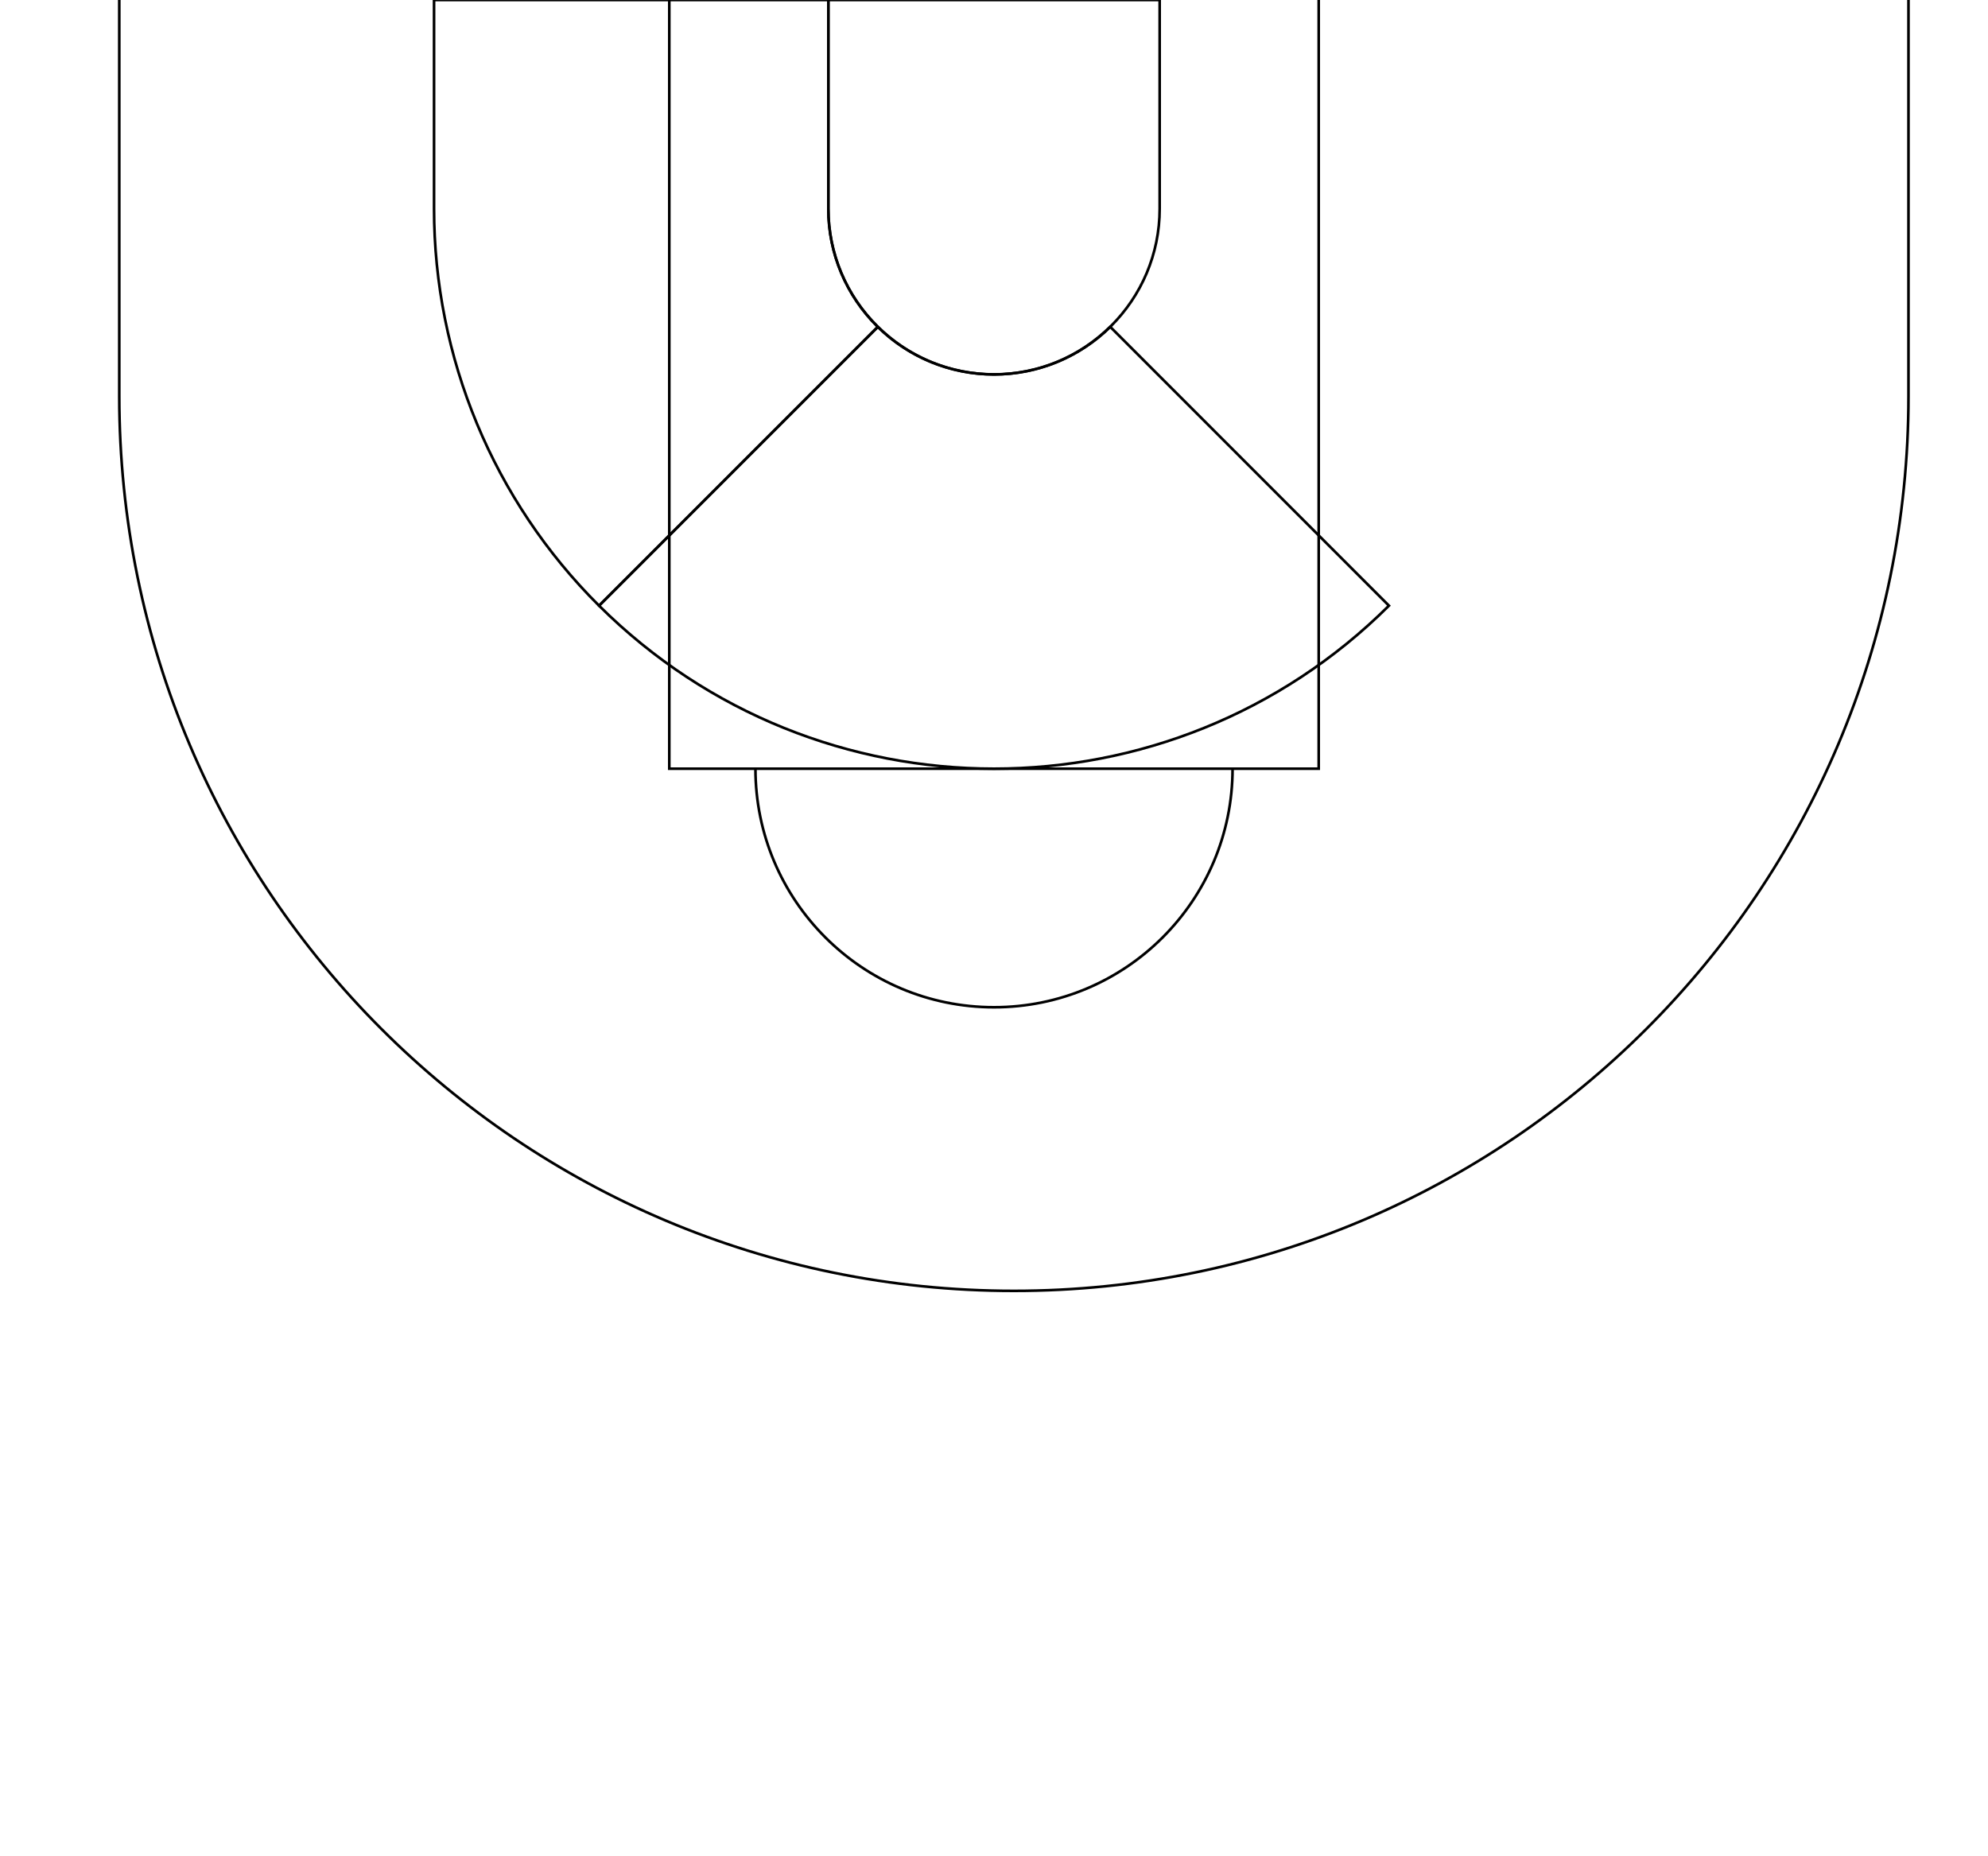
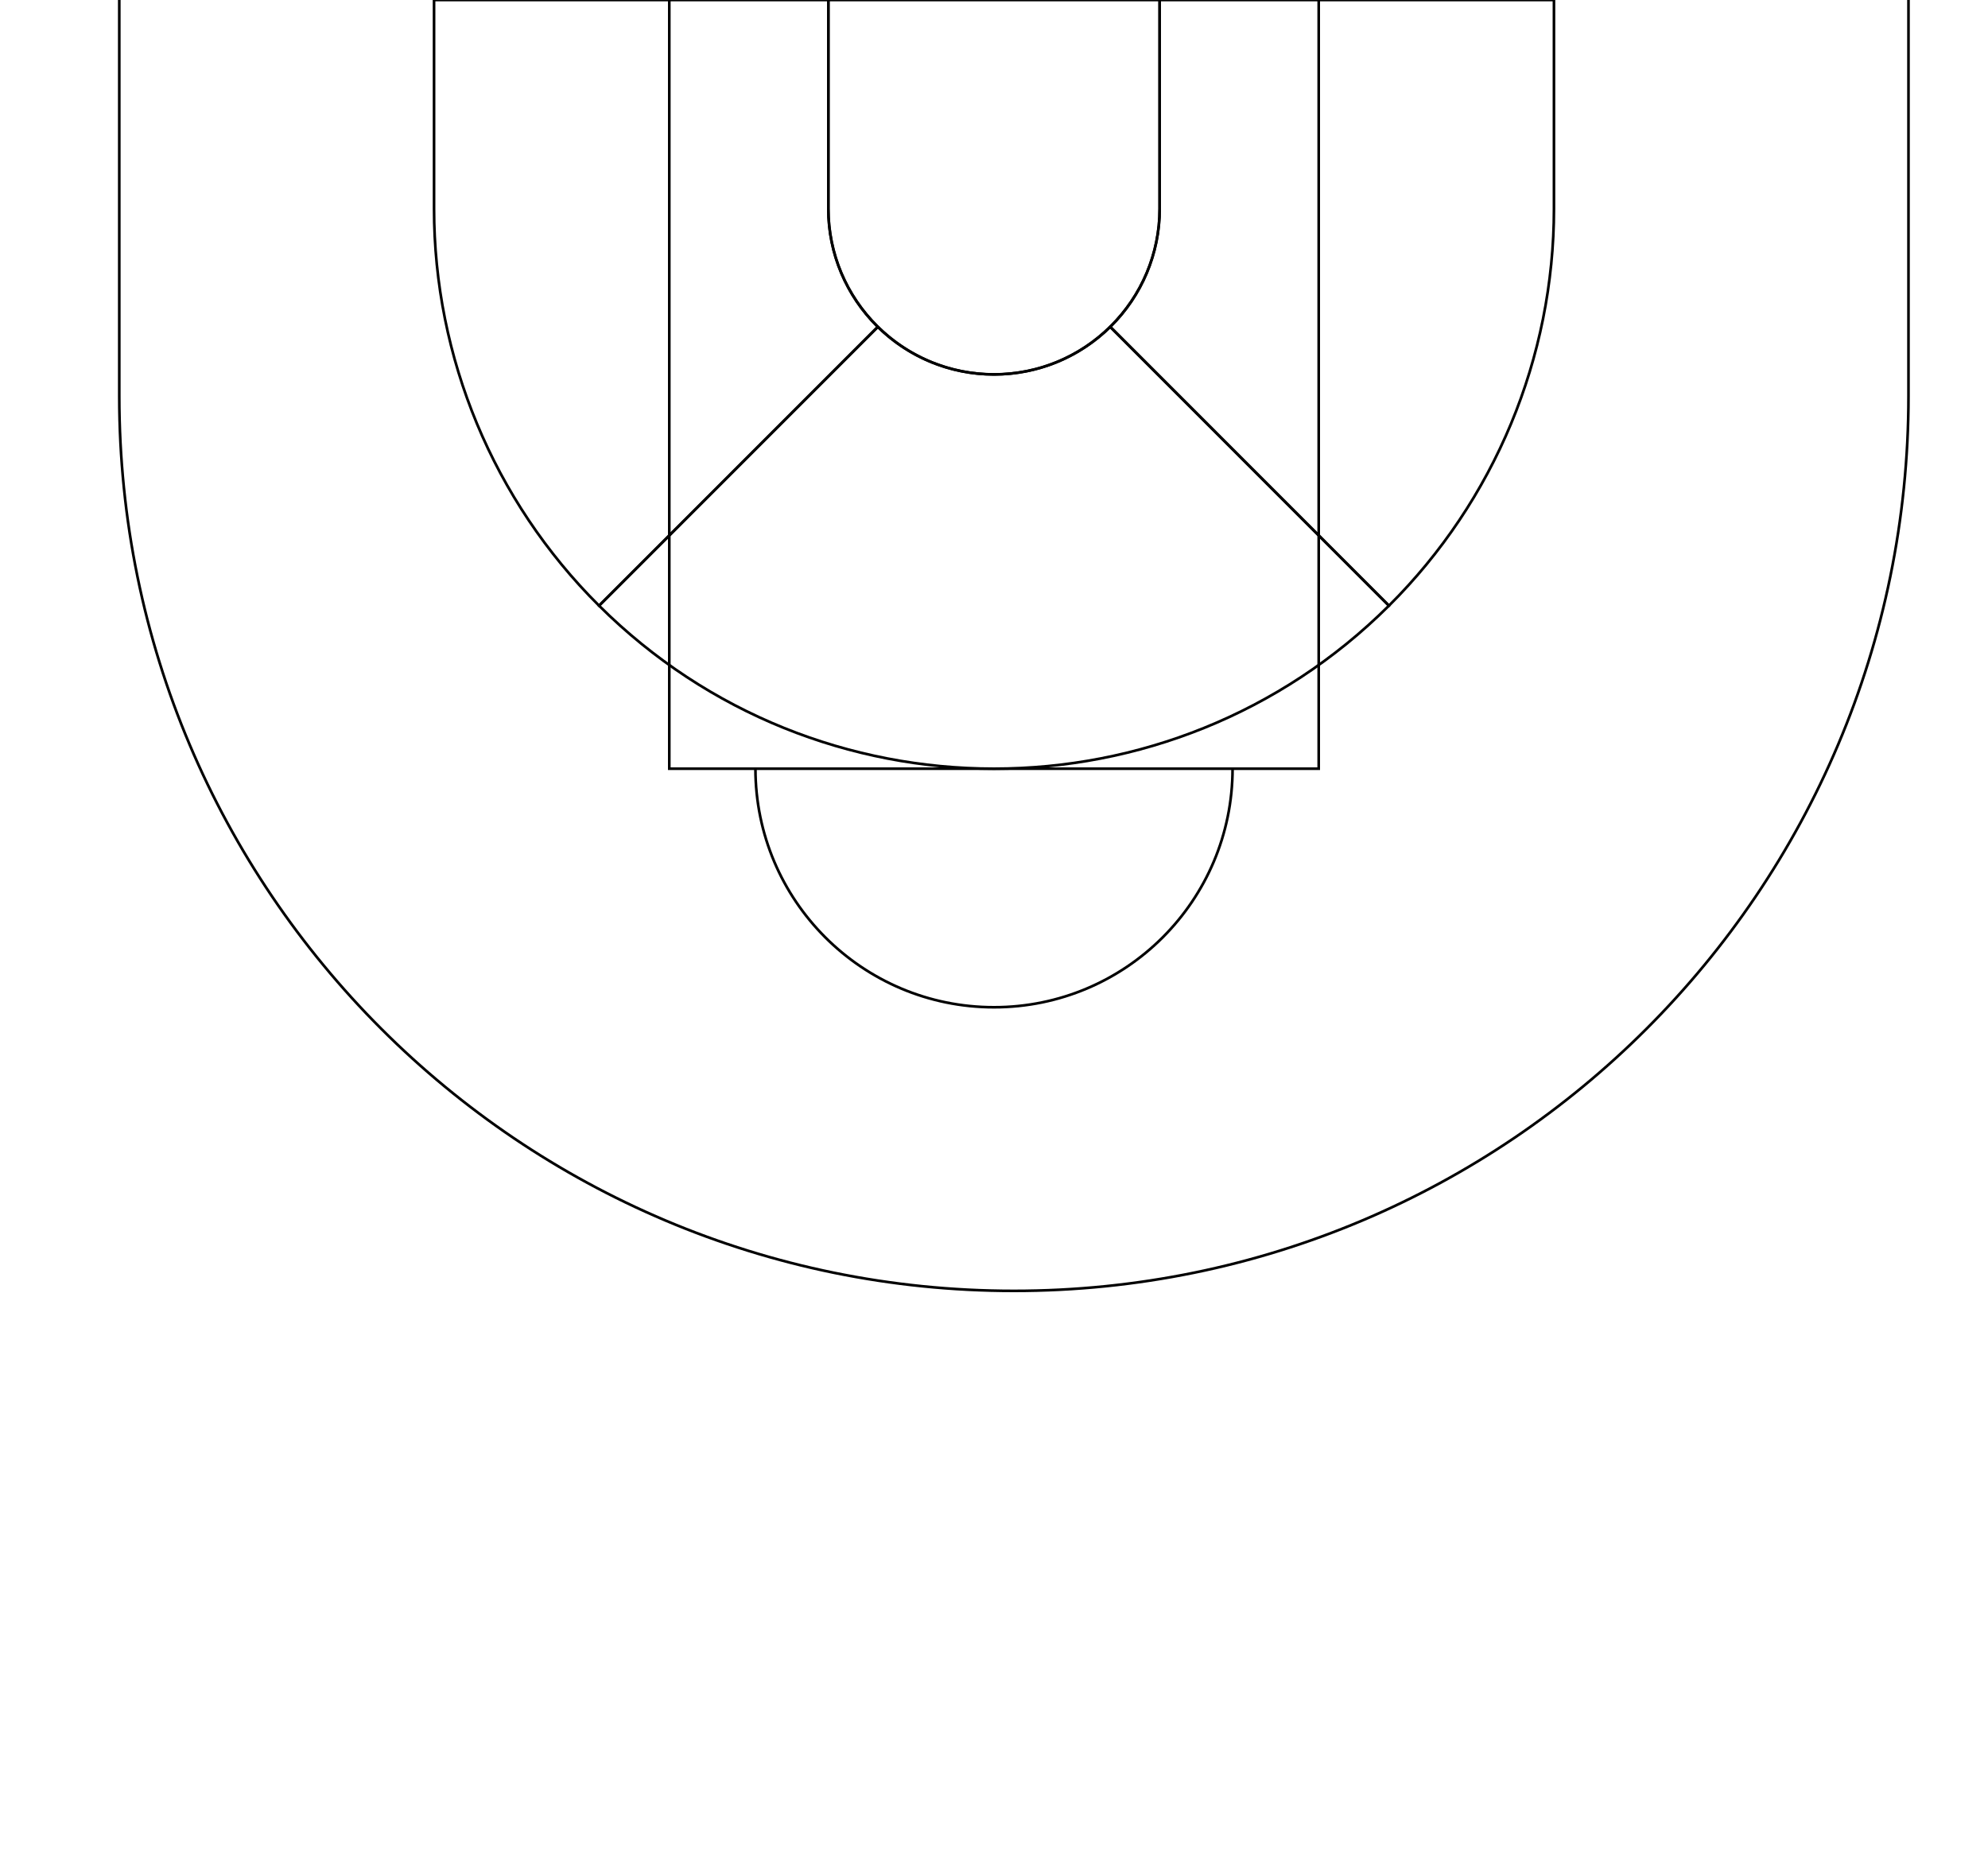
<svg xmlns="http://www.w3.org/2000/svg" viewBox="0 0 15000 14000">
  <g id="zone1">
    <path fill="transparent" stroke="black" stroke-width="20px" d="M 6250 0 v 1575 A 1250 1250 0 0 0 8750 1575 v -1575 Z" />
  </g>
  <g id="zone2">
    <path fill="transparent" stroke="black" stroke-width="20px" d="M 3275 0 v 1575 A 4225 4225 0 0 0 4520 4570 L 6623.5 2466 A 1250 1250 0 0 1 6250 1575 v -1575 Z" />
  </g>
  <g id="zone3">
    <path fill="transparent" stroke="black" stroke-width="20px" d="M 6623.5 2466 L 4520 4570 A 4225 4225 0 0 0 10480 4570 L 8377 2466 A 1250 1250 0 0 1 6623.5 2466" />
+   </g>
+   <g id="zone4">
+     <path fill="transparent" stroke="black" stroke-width="20px" d="M 8750 0 v 1575 A 1250 1250 0 0 1 8377 2466 L 10480 4570 A 4225 4225 0 0 0 11725 1575 v -1575 Z" />
  </g>
  <g id="zone5" />
  <g id="zone6" />
  <g id="zone7" />
  <g id="zone8" />
  <g id="zone9" />
  <g id="zone10" />
  <g id="zone11" />
  <g id="zone12" />
  <g id="zone13" />
  <g id="zone14" />
  <path fill="transparent" stroke="black" stroke-width="20px" d="M 900 0 V 2990 A 6750 6750 0 0 0 14400 2990 V 0" />
  <g>
    <path fill="transparent" stroke="black" stroke-width="20px" d="M 5050 0 V 5800 h 4900 v -5800" />
    <path fill="transparent" stroke="black" stroke-width="20px" d="M 5700 5800 A 1800 1800 0 0 0 9300 5800" />
  </g>
</svg>
